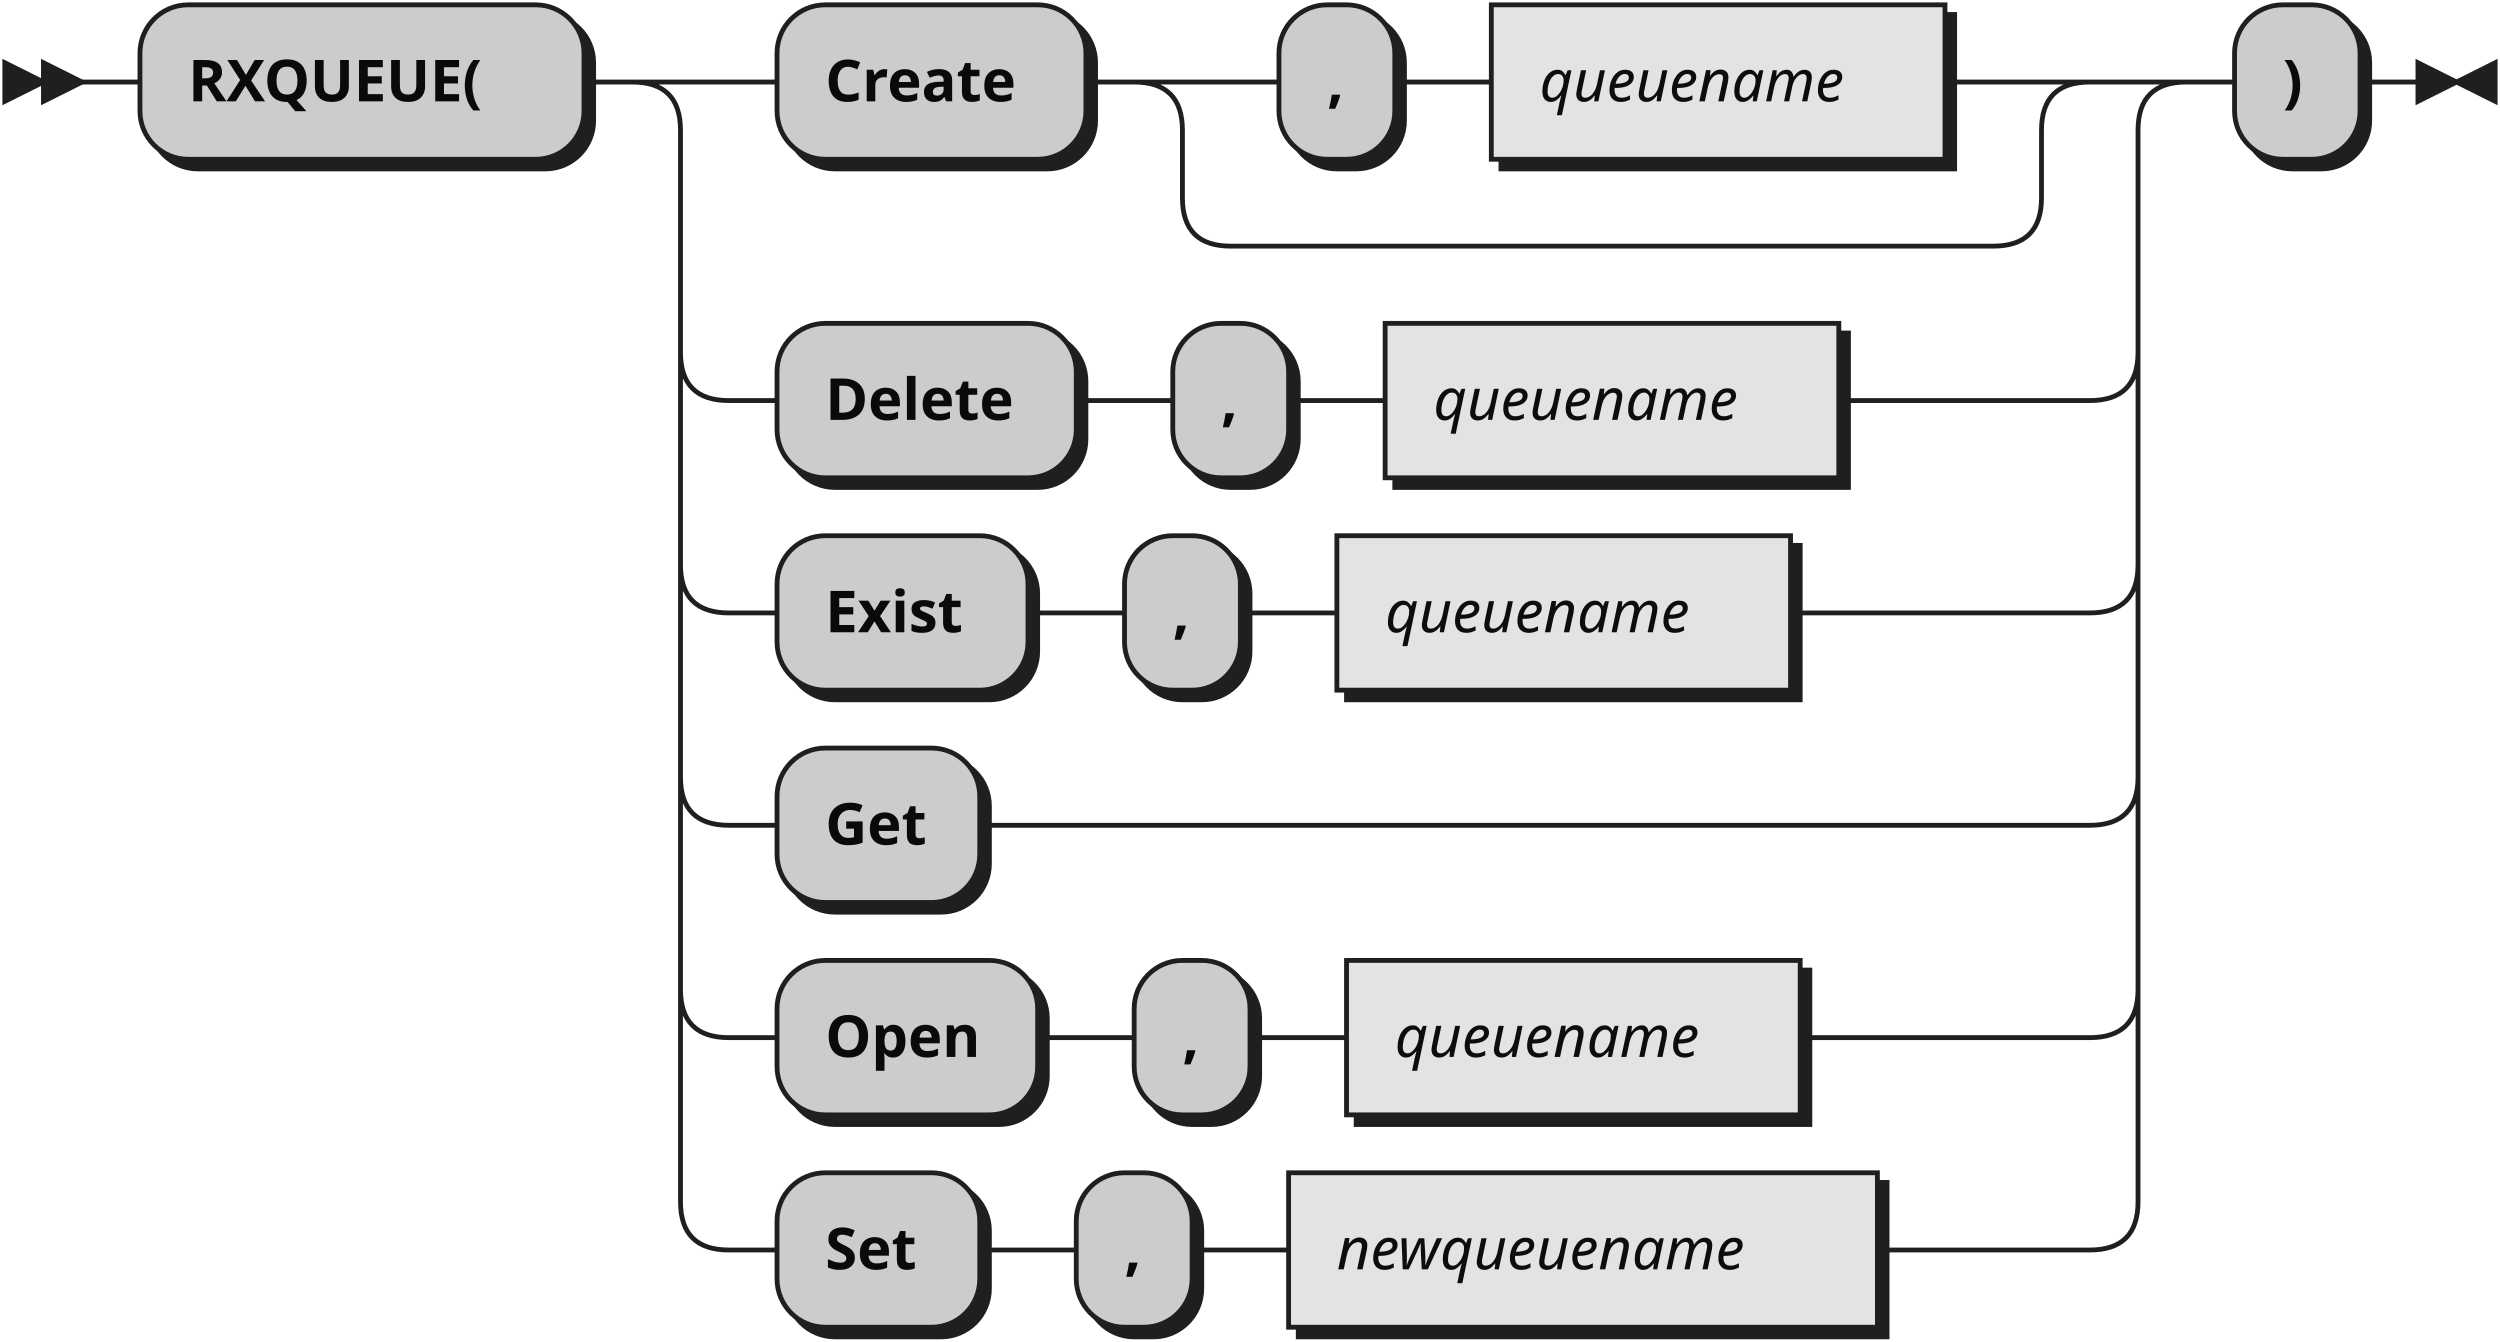
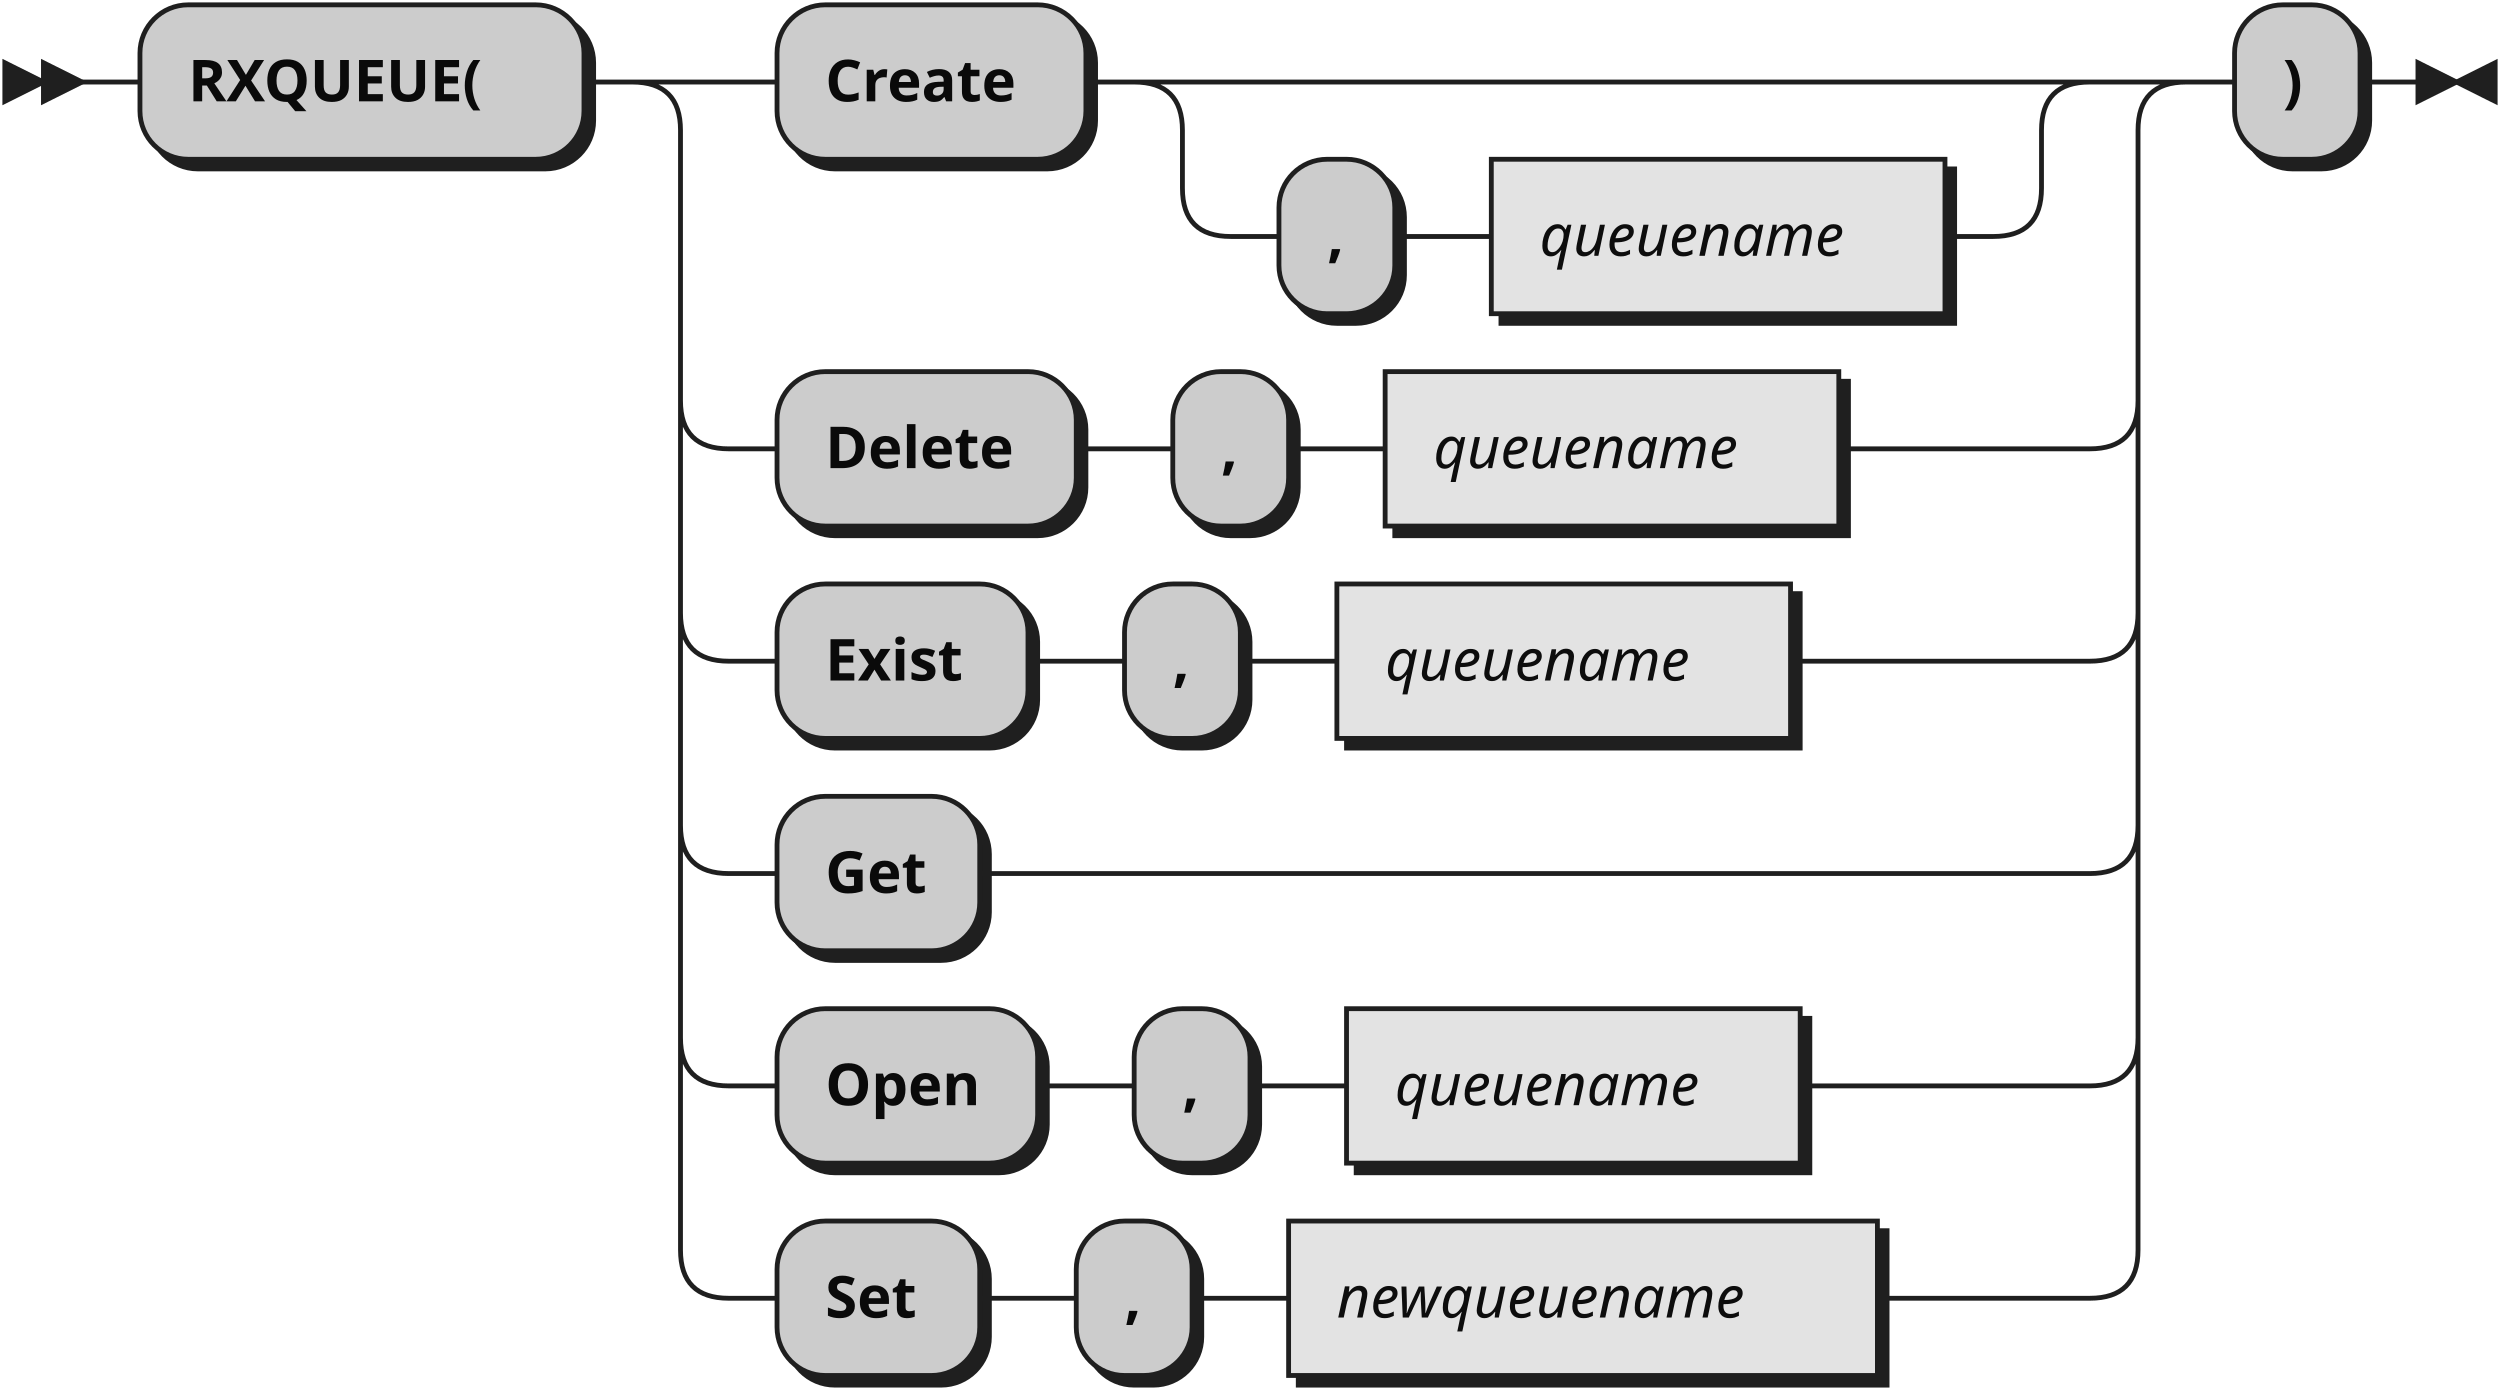
- <svg xmlns="http://www.w3.org/2000/svg" width="518" height="278">
+ <svg xmlns="http://www.w3.org/2000/svg" width="518" height="288">
  <defs>
    <style type="text/css">
               @namespace "http://www.w3.org/2000/svg";
               .line                 {fill: none; stroke: #1F1F1F;}
               .bold-line            {stroke: #0A0A0A; shape-rendering: crispEdges; stroke-width:
               2; }
               .thin-line            {stroke: #0F0F0F; shape-rendering: crispEdges}
               .filled               {fill: #1F1F1F; stroke: none;}
               text.terminal         {font-family: Verdana, Sans-serif;
               font-size: 12px;
               fill: #0A0A0A;
               font-weight: bold;
               }
               text.nonterminal      {font-family: Verdana, Sans-serif; font-style: italic;
               font-size: 12px;
               fill: #0D0D0D;
               }
               text.regexp           {font-family: Verdana, Sans-serif;
               font-size: 12px;
               fill: #0F0F0F;
               }
               rect, circle, polygon {fill: #1F1F1F; stroke: #1F1F1F;}
               rect.terminal         {fill: #CCCCCC; stroke: #1F1F1F;}
               rect.nonterminal      {fill: #E3E3E3; stroke: #1F1F1F;}
               rect.text             {fill: none; stroke: none;}    
               polygon.regexp        {fill: #EFEFEF; stroke: #1F1F1F;}
               
            </style>
  </defs>
  <polygon points="9 17 1 13 1 21" />
  <polygon points="17 17 9 13 9 21" />
  <rect x="31" y="3" width="92" height="32" rx="10" />
  <rect x="29" y="1" width="92" height="32" class="terminal" rx="10" />
  <text class="terminal" x="39" y="21">RXQUEUE(</text>
  <rect x="163" y="3" width="64" height="32" rx="10" />
  <rect x="161" y="1" width="64" height="32" class="terminal" rx="10" />
  <text class="terminal" x="171" y="21">Create</text>
-   <rect x="267" y="3" width="24" height="32" rx="10" />
-   <rect x="265" y="1" width="24" height="32" class="terminal" rx="10" />
-   <text class="terminal" x="275" y="21">,</text>
-   <rect x="311" y="3" width="94" height="32" />
-   <rect x="309" y="1" width="94" height="32" class="nonterminal" />
-   <text class="nonterminal" x="319" y="21">queuename</text>
-   <rect x="163" y="69" width="62" height="32" rx="10" />
-   <rect x="161" y="67" width="62" height="32" class="terminal" rx="10" />
-   <text class="terminal" x="171" y="87">Delete</text>
-   <rect x="245" y="69" width="24" height="32" rx="10" />
-   <rect x="243" y="67" width="24" height="32" class="terminal" rx="10" />
-   <text class="terminal" x="253" y="87">,</text>
-   <rect x="289" y="69" width="94" height="32" />
-   <rect x="287" y="67" width="94" height="32" class="nonterminal" />
-   <text class="nonterminal" x="297" y="87">queuename</text>
-   <rect x="163" y="113" width="52" height="32" rx="10" />
-   <rect x="161" y="111" width="52" height="32" class="terminal" rx="10" />
-   <text class="terminal" x="171" y="131">Exist</text>
-   <rect x="235" y="113" width="24" height="32" rx="10" />
-   <rect x="233" y="111" width="24" height="32" class="terminal" rx="10" />
-   <text class="terminal" x="243" y="131">,</text>
-   <rect x="279" y="113" width="94" height="32" />
-   <rect x="277" y="111" width="94" height="32" class="nonterminal" />
-   <text class="nonterminal" x="287" y="131">queuename</text>
-   <rect x="163" y="157" width="42" height="32" rx="10" />
-   <rect x="161" y="155" width="42" height="32" class="terminal" rx="10" />
-   <text class="terminal" x="171" y="175">Get</text>
-   <rect x="163" y="201" width="54" height="32" rx="10" />
-   <rect x="161" y="199" width="54" height="32" class="terminal" rx="10" />
-   <text class="terminal" x="171" y="219">Open</text>
-   <rect x="237" y="201" width="24" height="32" rx="10" />
-   <rect x="235" y="199" width="24" height="32" class="terminal" rx="10" />
-   <text class="terminal" x="245" y="219">,</text>
-   <rect x="281" y="201" width="94" height="32" />
-   <rect x="279" y="199" width="94" height="32" class="nonterminal" />
-   <text class="nonterminal" x="289" y="219">queuename</text>
-   <rect x="163" y="245" width="42" height="32" rx="10" />
-   <rect x="161" y="243" width="42" height="32" class="terminal" rx="10" />
-   <text class="terminal" x="171" y="263">Set</text>
-   <rect x="225" y="245" width="24" height="32" rx="10" />
-   <rect x="223" y="243" width="24" height="32" class="terminal" rx="10" />
-   <text class="terminal" x="233" y="263">,</text>
-   <rect x="269" y="245" width="122" height="32" />
-   <rect x="267" y="243" width="122" height="32" class="nonterminal" />
-   <text class="nonterminal" x="277" y="263">newqueuename</text>
+   <rect x="267" y="35" width="24" height="32" rx="10" />
+   <rect x="265" y="33" width="24" height="32" class="terminal" rx="10" />
+   <text class="terminal" x="275" y="53">,</text>
+   <rect x="311" y="35" width="94" height="32" />
+   <rect x="309" y="33" width="94" height="32" class="nonterminal" />
+   <text class="nonterminal" x="319" y="53">queuename</text>
+   <rect x="163" y="79" width="62" height="32" rx="10" />
+   <rect x="161" y="77" width="62" height="32" class="terminal" rx="10" />
+   <text class="terminal" x="171" y="97">Delete</text>
+   <rect x="245" y="79" width="24" height="32" rx="10" />
+   <rect x="243" y="77" width="24" height="32" class="terminal" rx="10" />
+   <text class="terminal" x="253" y="97">,</text>
+   <rect x="289" y="79" width="94" height="32" />
+   <rect x="287" y="77" width="94" height="32" class="nonterminal" />
+   <text class="nonterminal" x="297" y="97">queuename</text>
+   <rect x="163" y="123" width="52" height="32" rx="10" />
+   <rect x="161" y="121" width="52" height="32" class="terminal" rx="10" />
+   <text class="terminal" x="171" y="141">Exist</text>
+   <rect x="235" y="123" width="24" height="32" rx="10" />
+   <rect x="233" y="121" width="24" height="32" class="terminal" rx="10" />
+   <text class="terminal" x="243" y="141">,</text>
+   <rect x="279" y="123" width="94" height="32" />
+   <rect x="277" y="121" width="94" height="32" class="nonterminal" />
+   <text class="nonterminal" x="287" y="141">queuename</text>
+   <rect x="163" y="167" width="42" height="32" rx="10" />
+   <rect x="161" y="165" width="42" height="32" class="terminal" rx="10" />
+   <text class="terminal" x="171" y="185">Get</text>
+   <rect x="163" y="211" width="54" height="32" rx="10" />
+   <rect x="161" y="209" width="54" height="32" class="terminal" rx="10" />
+   <text class="terminal" x="171" y="229">Open</text>
+   <rect x="237" y="211" width="24" height="32" rx="10" />
+   <rect x="235" y="209" width="24" height="32" class="terminal" rx="10" />
+   <text class="terminal" x="245" y="229">,</text>
+   <rect x="281" y="211" width="94" height="32" />
+   <rect x="279" y="209" width="94" height="32" class="nonterminal" />
+   <text class="nonterminal" x="289" y="229">queuename</text>
+   <rect x="163" y="255" width="42" height="32" rx="10" />
+   <rect x="161" y="253" width="42" height="32" class="terminal" rx="10" />
+   <text class="terminal" x="171" y="273">Set</text>
+   <rect x="225" y="255" width="24" height="32" rx="10" />
+   <rect x="223" y="253" width="24" height="32" class="terminal" rx="10" />
+   <text class="terminal" x="233" y="273">,</text>
+   <rect x="269" y="255" width="122" height="32" />
+   <rect x="267" y="253" width="122" height="32" class="nonterminal" />
+   <text class="nonterminal" x="277" y="273">newqueuename</text>
  <rect x="465" y="3" width="26" height="32" rx="10" />
  <rect x="463" y="1" width="26" height="32" class="terminal" rx="10" />
  <text class="terminal" x="473" y="21">)</text>
-   <path class="line" d="m17 17 h2 m0 0 h10 m92 0 h10 m20 0 h10 m64 0 h10 m20 0 h10 m24 0 h10 m0 0 h10 m94 0 h10 m-178 0 h20 m158 0 h20 m-198 0 q10 0 10 10 m178 0 q0 -10 10 -10 m-188 10 v14 m178 0 v-14 m-178 14 q0 10 10 10 m158 0 q10 0 10 -10 m-168 10 h10 m0 0 h148 m-282 -34 h20 m282 0 h20 m-322 0 q10 0 10 10 m302 0 q0 -10 10 -10 m-312 10 v46 m302 0 v-46 m-302 46 q0 10 10 10 m282 0 q10 0 10 -10 m-292 10 h10 m62 0 h10 m0 0 h10 m24 0 h10 m0 0 h10 m94 0 h10 m0 0 h42 m-292 -10 v20 m302 0 v-20 m-302 20 v24 m302 0 v-24 m-302 24 q0 10 10 10 m282 0 q10 0 10 -10 m-292 10 h10 m52 0 h10 m0 0 h10 m24 0 h10 m0 0 h10 m94 0 h10 m0 0 h52 m-292 -10 v20 m302 0 v-20 m-302 20 v24 m302 0 v-24 m-302 24 q0 10 10 10 m282 0 q10 0 10 -10 m-292 10 h10 m42 0 h10 m0 0 h220 m-292 -10 v20 m302 0 v-20 m-302 20 v24 m302 0 v-24 m-302 24 q0 10 10 10 m282 0 q10 0 10 -10 m-292 10 h10 m54 0 h10 m0 0 h10 m24 0 h10 m0 0 h10 m94 0 h10 m0 0 h50 m-292 -10 v20 m302 0 v-20 m-302 20 v24 m302 0 v-24 m-302 24 q0 10 10 10 m282 0 q10 0 10 -10 m-292 10 h10 m42 0 h10 m0 0 h10 m24 0 h10 m0 0 h10 m122 0 h10 m0 0 h34 m20 -242 h10 m26 0 h10 m3 0 h-3" />
+   <path class="line" d="m17 17 h2 m0 0 h10 m92 0 h10 m20 0 h10 m64 0 h10 m20 0 h10 m0 0 h148 m-178 0 h20 m158 0 h20 m-198 0 q10 0 10 10 m178 0 q0 -10 10 -10 m-188 10 v12 m178 0 v-12 m-178 12 q0 10 10 10 m158 0 q10 0 10 -10 m-168 10 h10 m24 0 h10 m0 0 h10 m94 0 h10 m-282 -32 h20 m282 0 h20 m-322 0 q10 0 10 10 m302 0 q0 -10 10 -10 m-312 10 v56 m302 0 v-56 m-302 56 q0 10 10 10 m282 0 q10 0 10 -10 m-292 10 h10 m62 0 h10 m0 0 h10 m24 0 h10 m0 0 h10 m94 0 h10 m0 0 h42 m-292 -10 v20 m302 0 v-20 m-302 20 v24 m302 0 v-24 m-302 24 q0 10 10 10 m282 0 q10 0 10 -10 m-292 10 h10 m52 0 h10 m0 0 h10 m24 0 h10 m0 0 h10 m94 0 h10 m0 0 h52 m-292 -10 v20 m302 0 v-20 m-302 20 v24 m302 0 v-24 m-302 24 q0 10 10 10 m282 0 q10 0 10 -10 m-292 10 h10 m42 0 h10 m0 0 h220 m-292 -10 v20 m302 0 v-20 m-302 20 v24 m302 0 v-24 m-302 24 q0 10 10 10 m282 0 q10 0 10 -10 m-292 10 h10 m54 0 h10 m0 0 h10 m24 0 h10 m0 0 h10 m94 0 h10 m0 0 h50 m-292 -10 v20 m302 0 v-20 m-302 20 v24 m302 0 v-24 m-302 24 q0 10 10 10 m282 0 q10 0 10 -10 m-292 10 h10 m42 0 h10 m0 0 h10 m24 0 h10 m0 0 h10 m122 0 h10 m0 0 h34 m20 -252 h10 m26 0 h10 m3 0 h-3" />
  <polygon points="509 17 517 13 517 21" />
  <polygon points="509 17 501 13 501 21" />
</svg>
